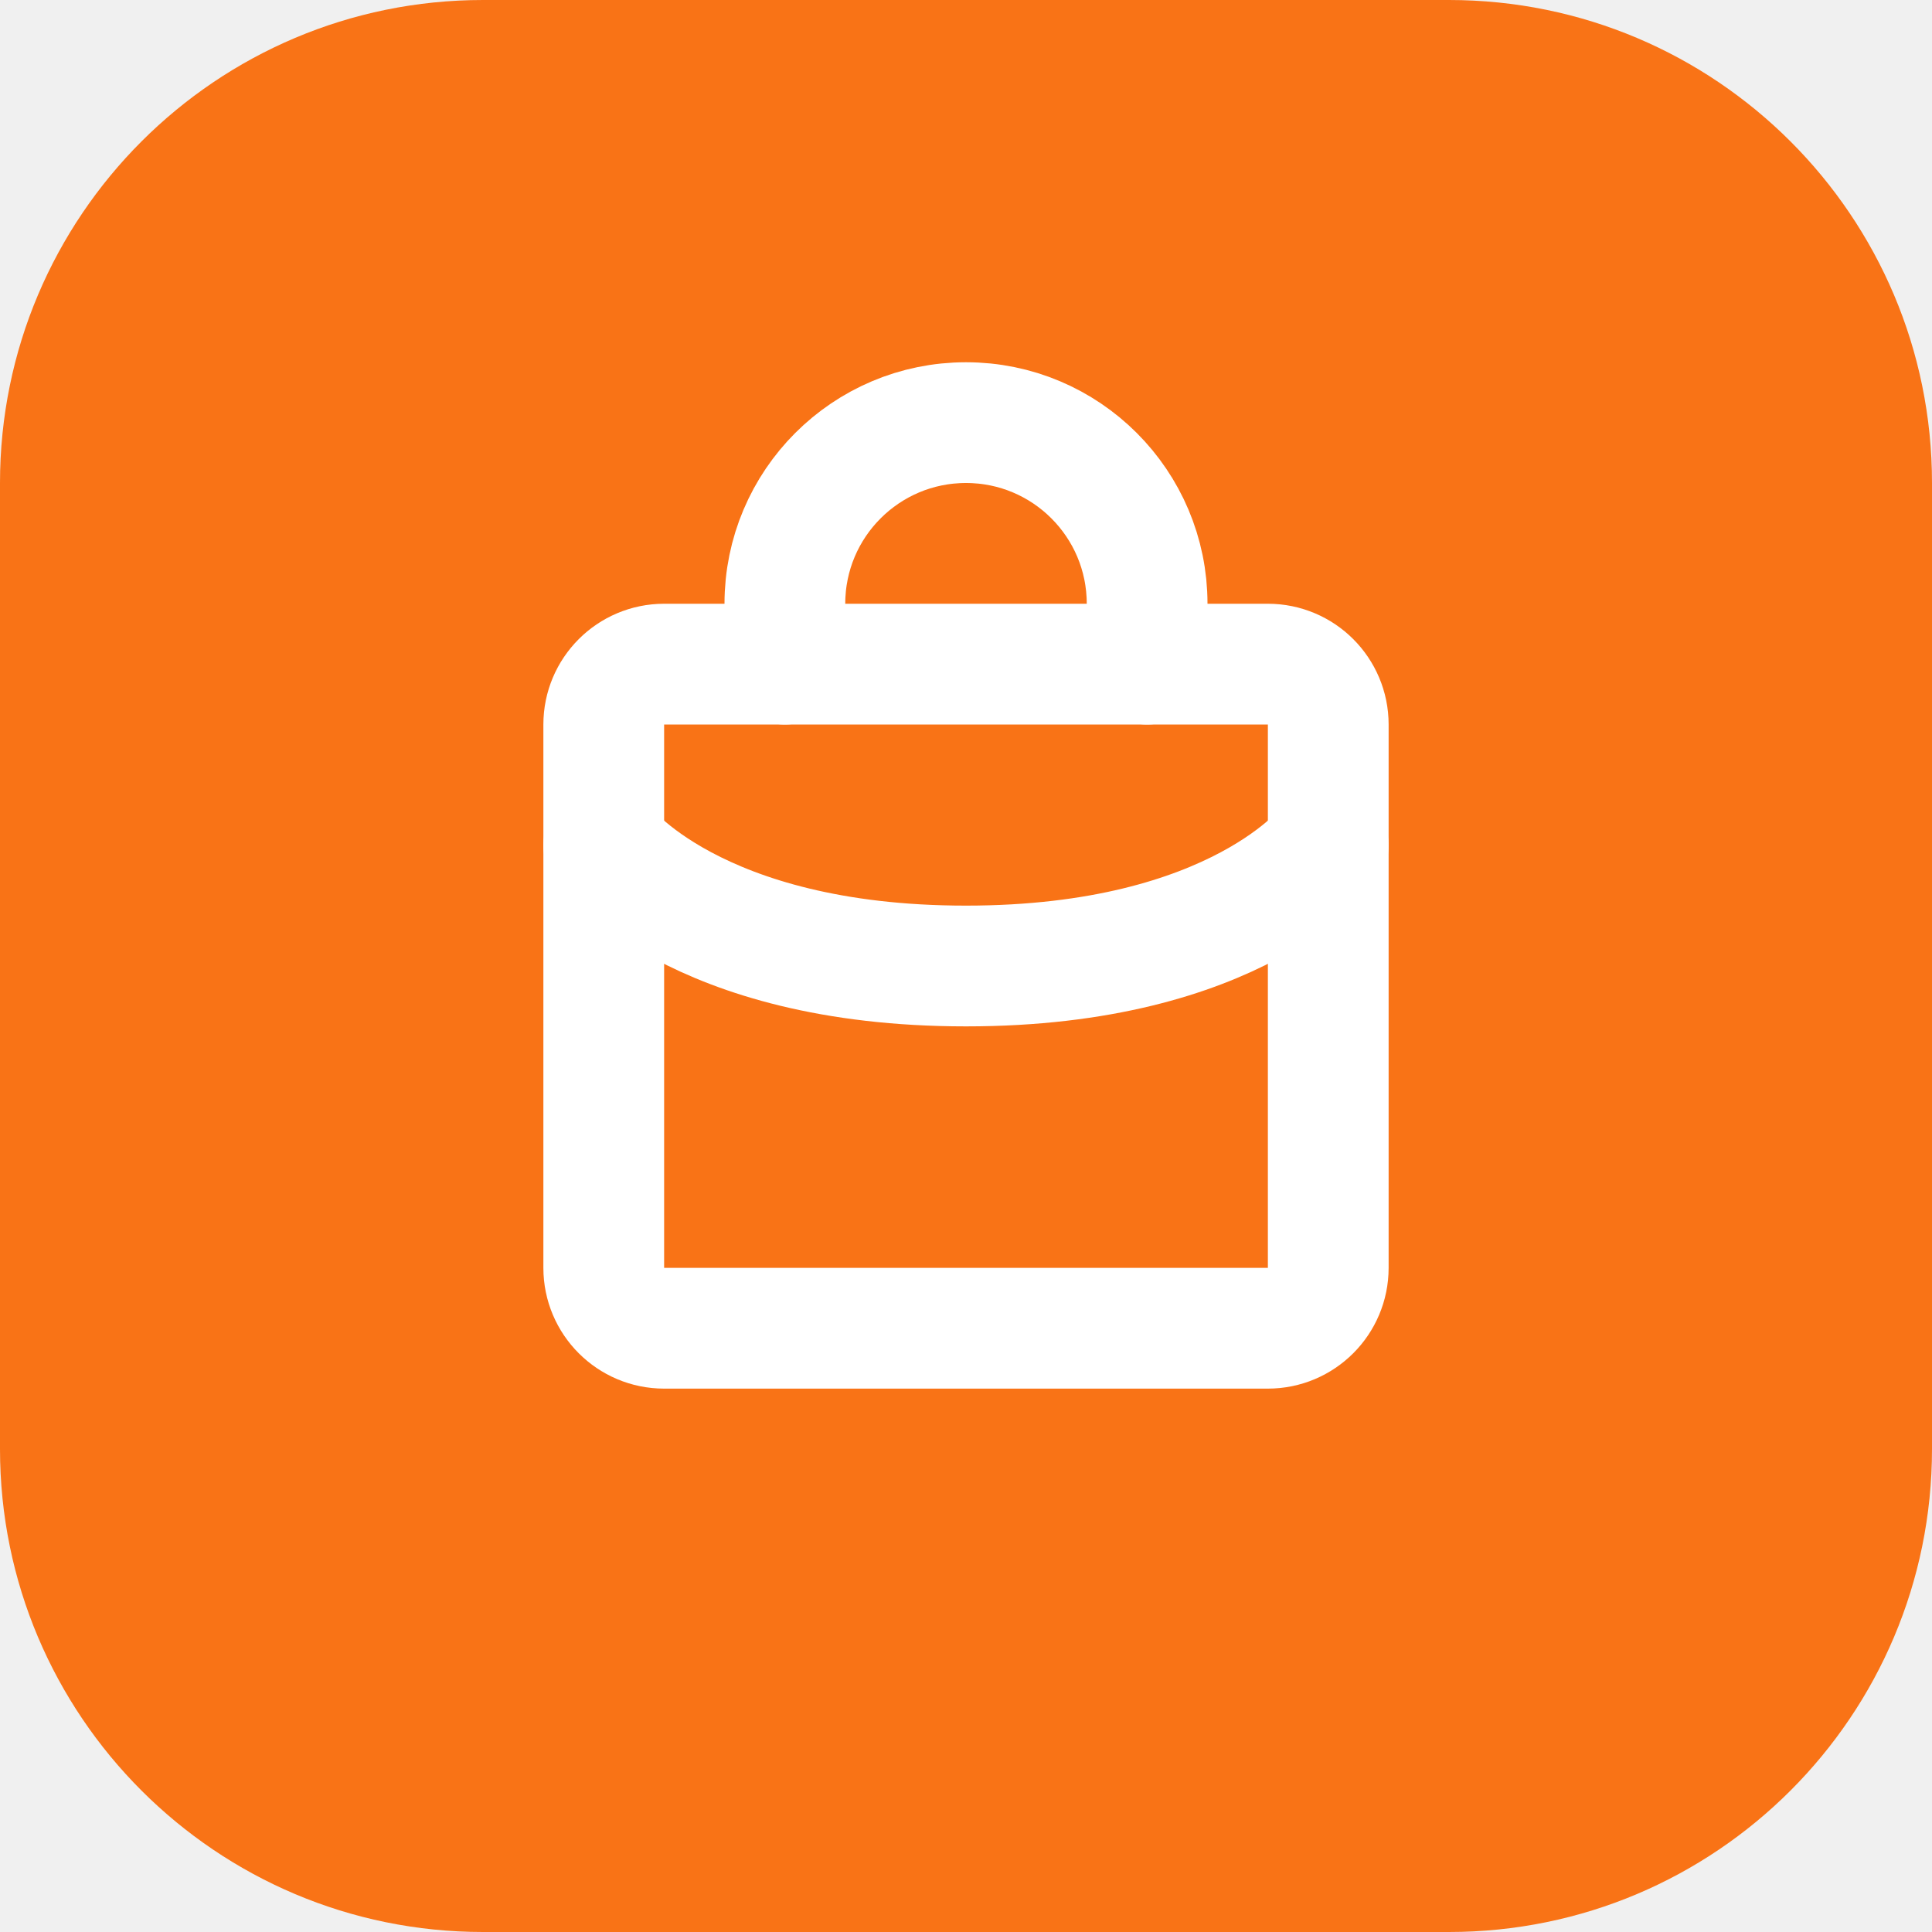
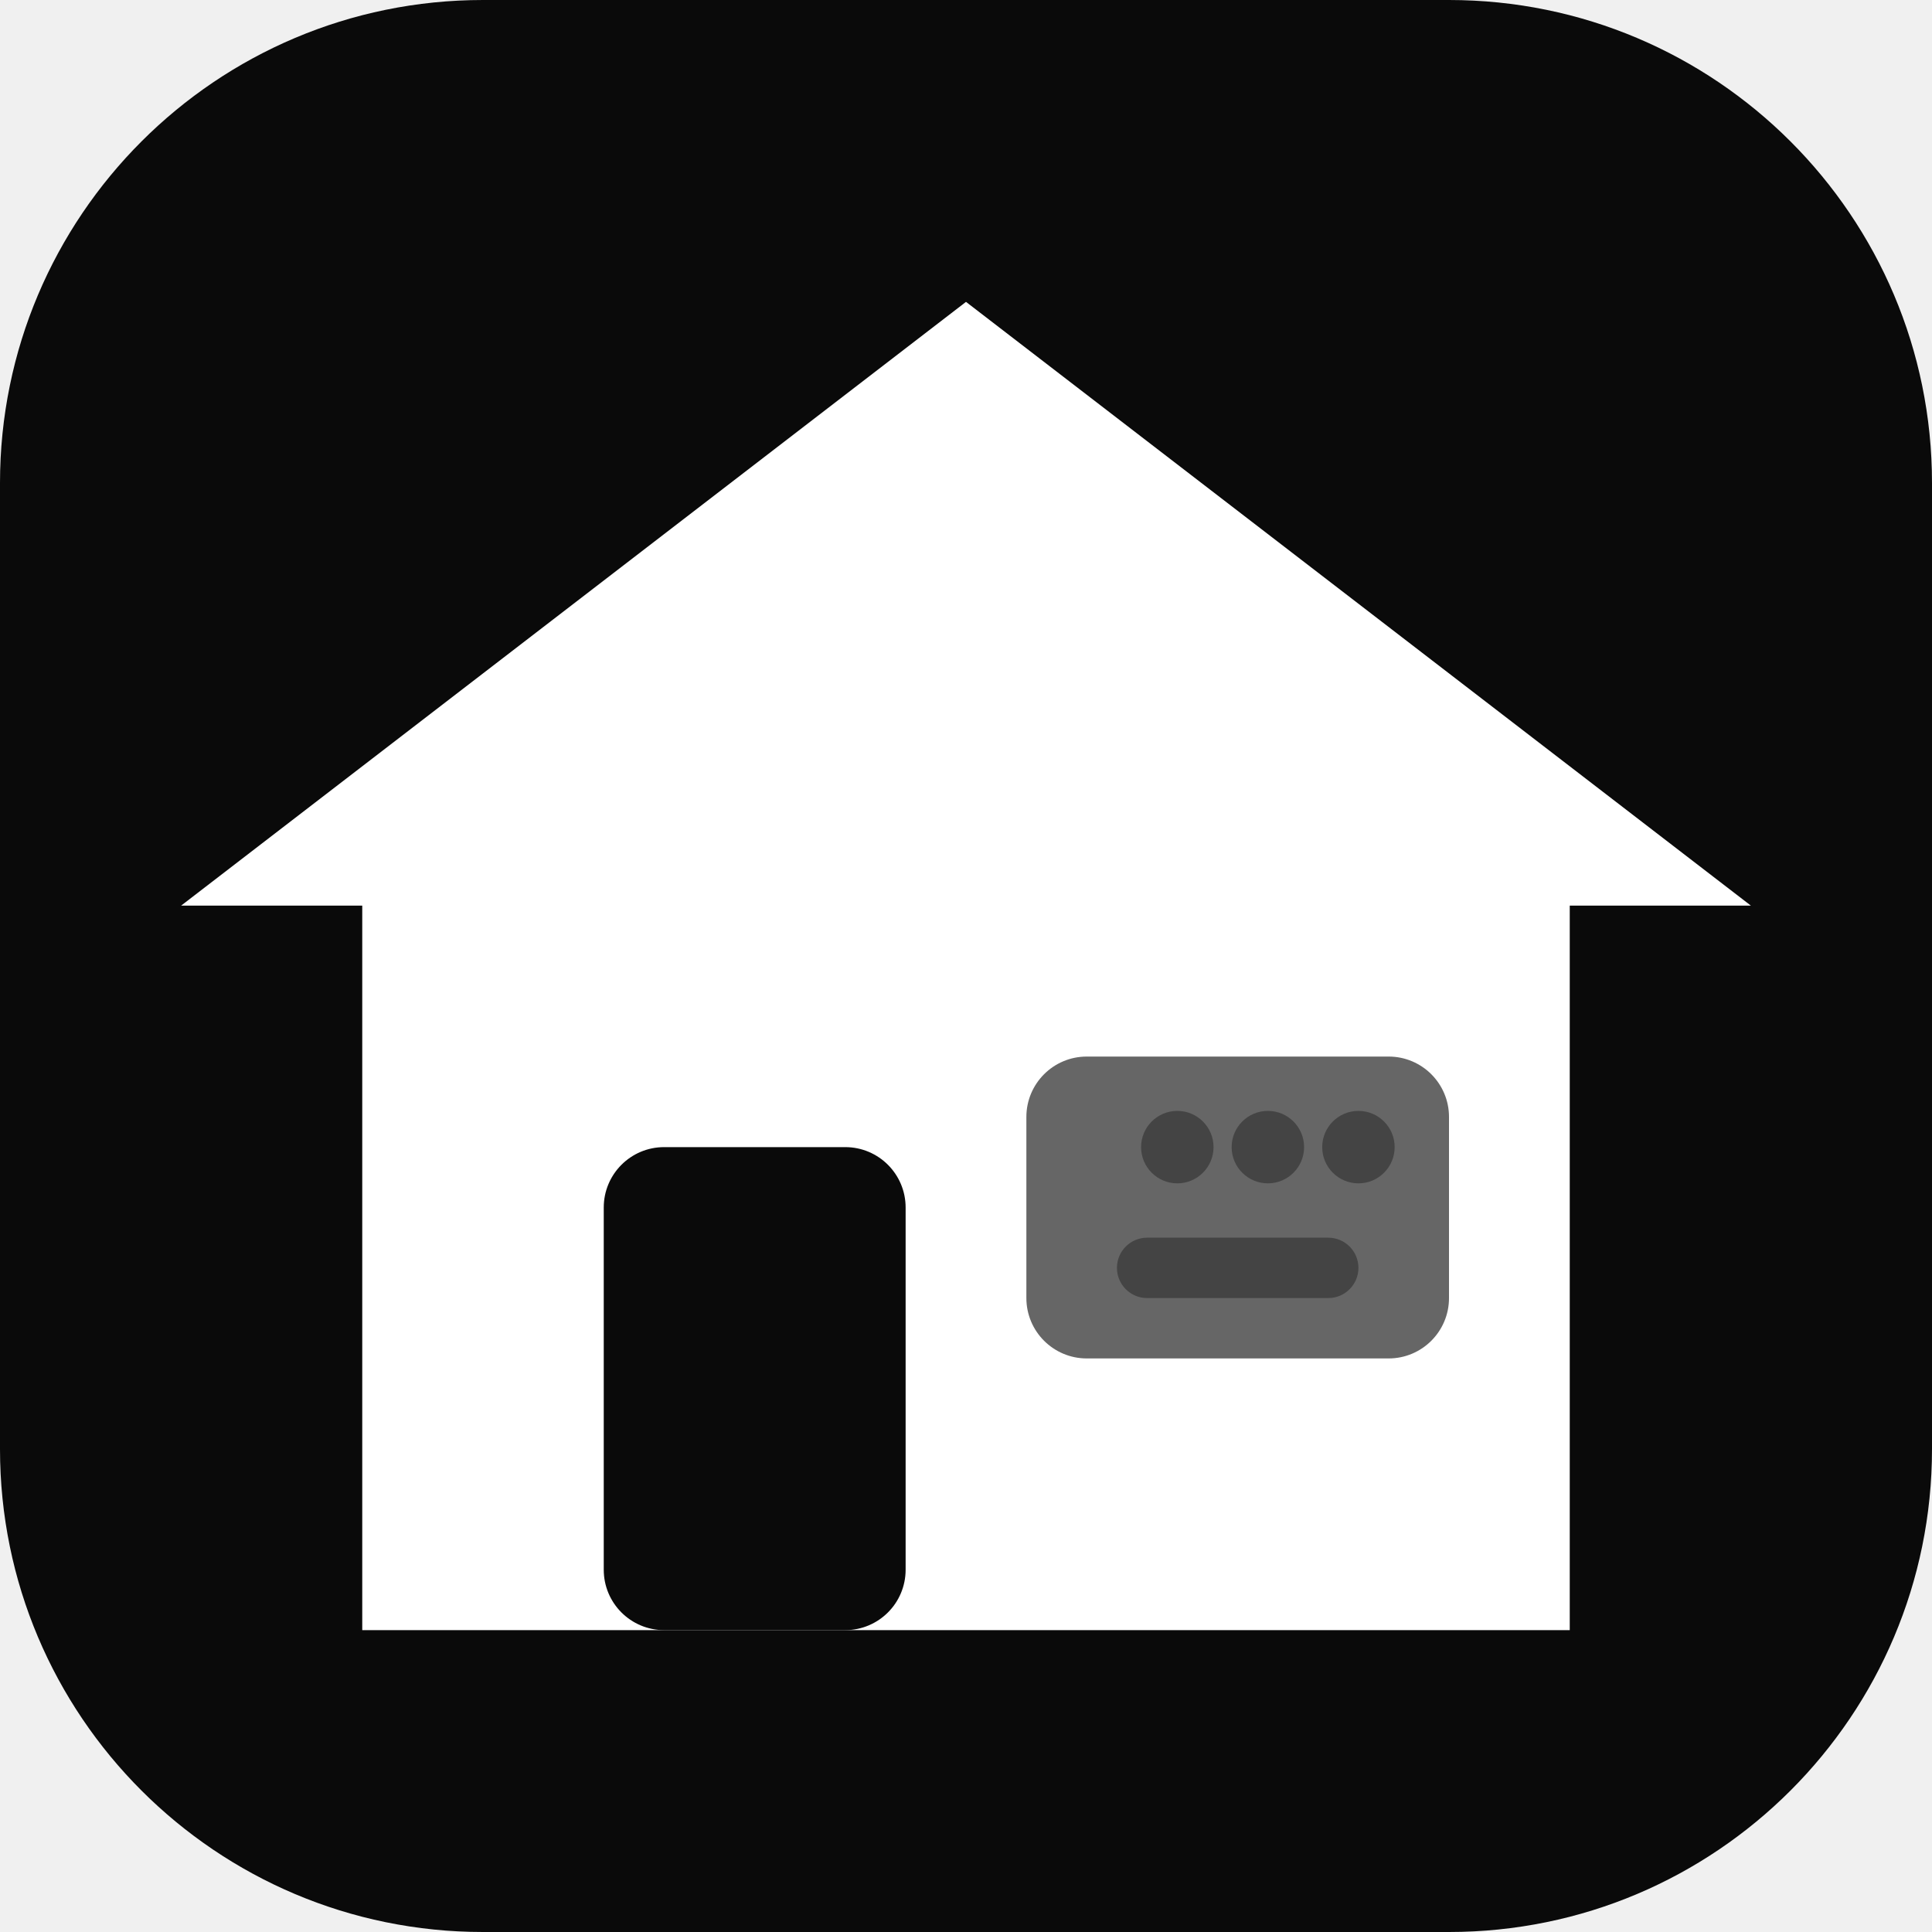
<svg xmlns="http://www.w3.org/2000/svg" width="32" height="32" viewBox="0 0 32 32" fill="none">
-   <rect width="32" height="32" rx="8" fill="#f97316" />
-   <path d="M21 11H11C10.448 11 10 11.448 10 12V21C10 21.552 10.448 22 11 22H21C21.552 22 22 21.552 22 21V12C22 11.448 21.552 11 21 11Z" stroke="white" stroke-width="2" stroke-linecap="round" stroke-linejoin="round" />
-   <path d="M10 14C10 14 11.5 16 16 16C20.5 16 22 14 22 14" stroke="white" stroke-width="2" stroke-linecap="round" stroke-linejoin="round" />
-   <path d="M13 11V10C13 8.343 14.343 7 16 7C17.657 7 19 8.343 19 10V11" stroke="white" stroke-width="2" stroke-linecap="round" stroke-linejoin="round" />
+   <rect width="32" height="32" rx="8" fill="#0a0a0a" />
+   <path d="M16 5L3 15H6V27H26V15H29L16 5Z" fill="white" />
+   <rect x="10" y="19" width="5" height="8" fill="#0a0a0a" rx="1" />
+   <rect x="17" y="17.5" width="7" height="5" fill="#666" rx="1" />
+   <rect x="18.5" y="20.5" width="4" height="1" fill="#444" rx="0.5" />
+   <circle cx="19.5" cy="19" r="0.6" fill="#444" />
+   <circle cx="21" cy="19" r="0.6" fill="#444" />
+   <circle cx="22.5" cy="19" r="0.6" fill="#444" />
</svg>
